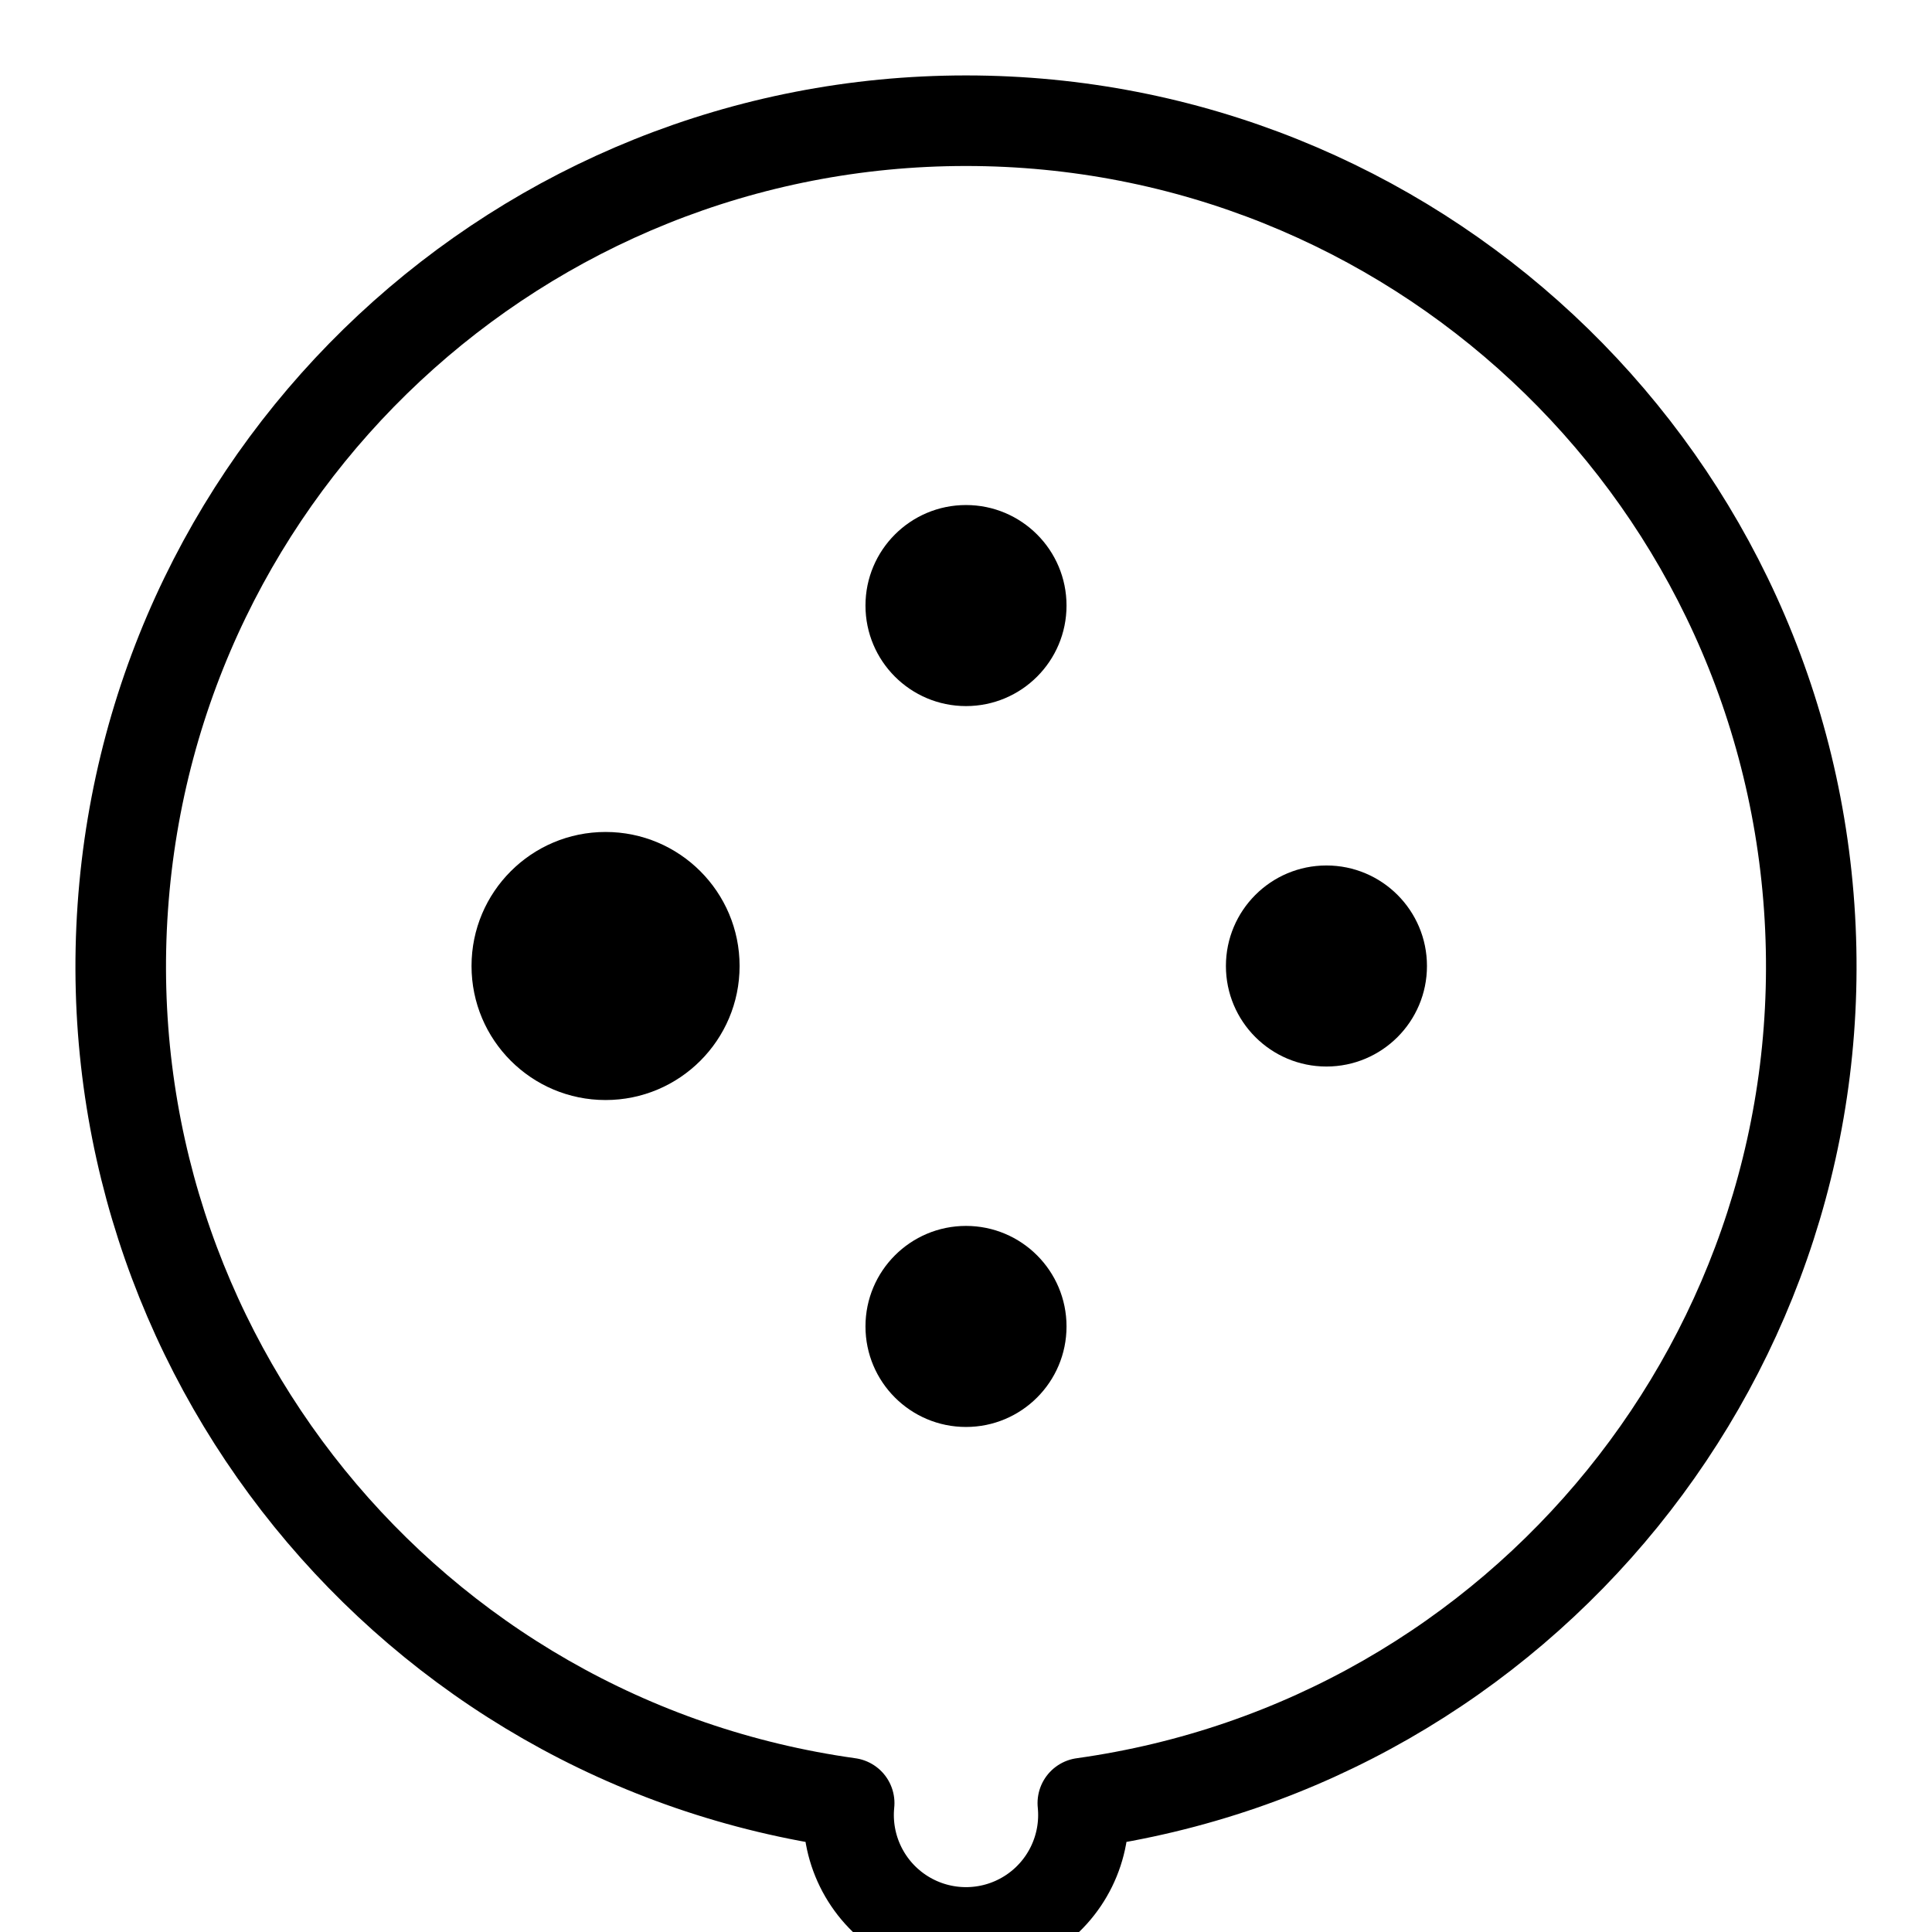
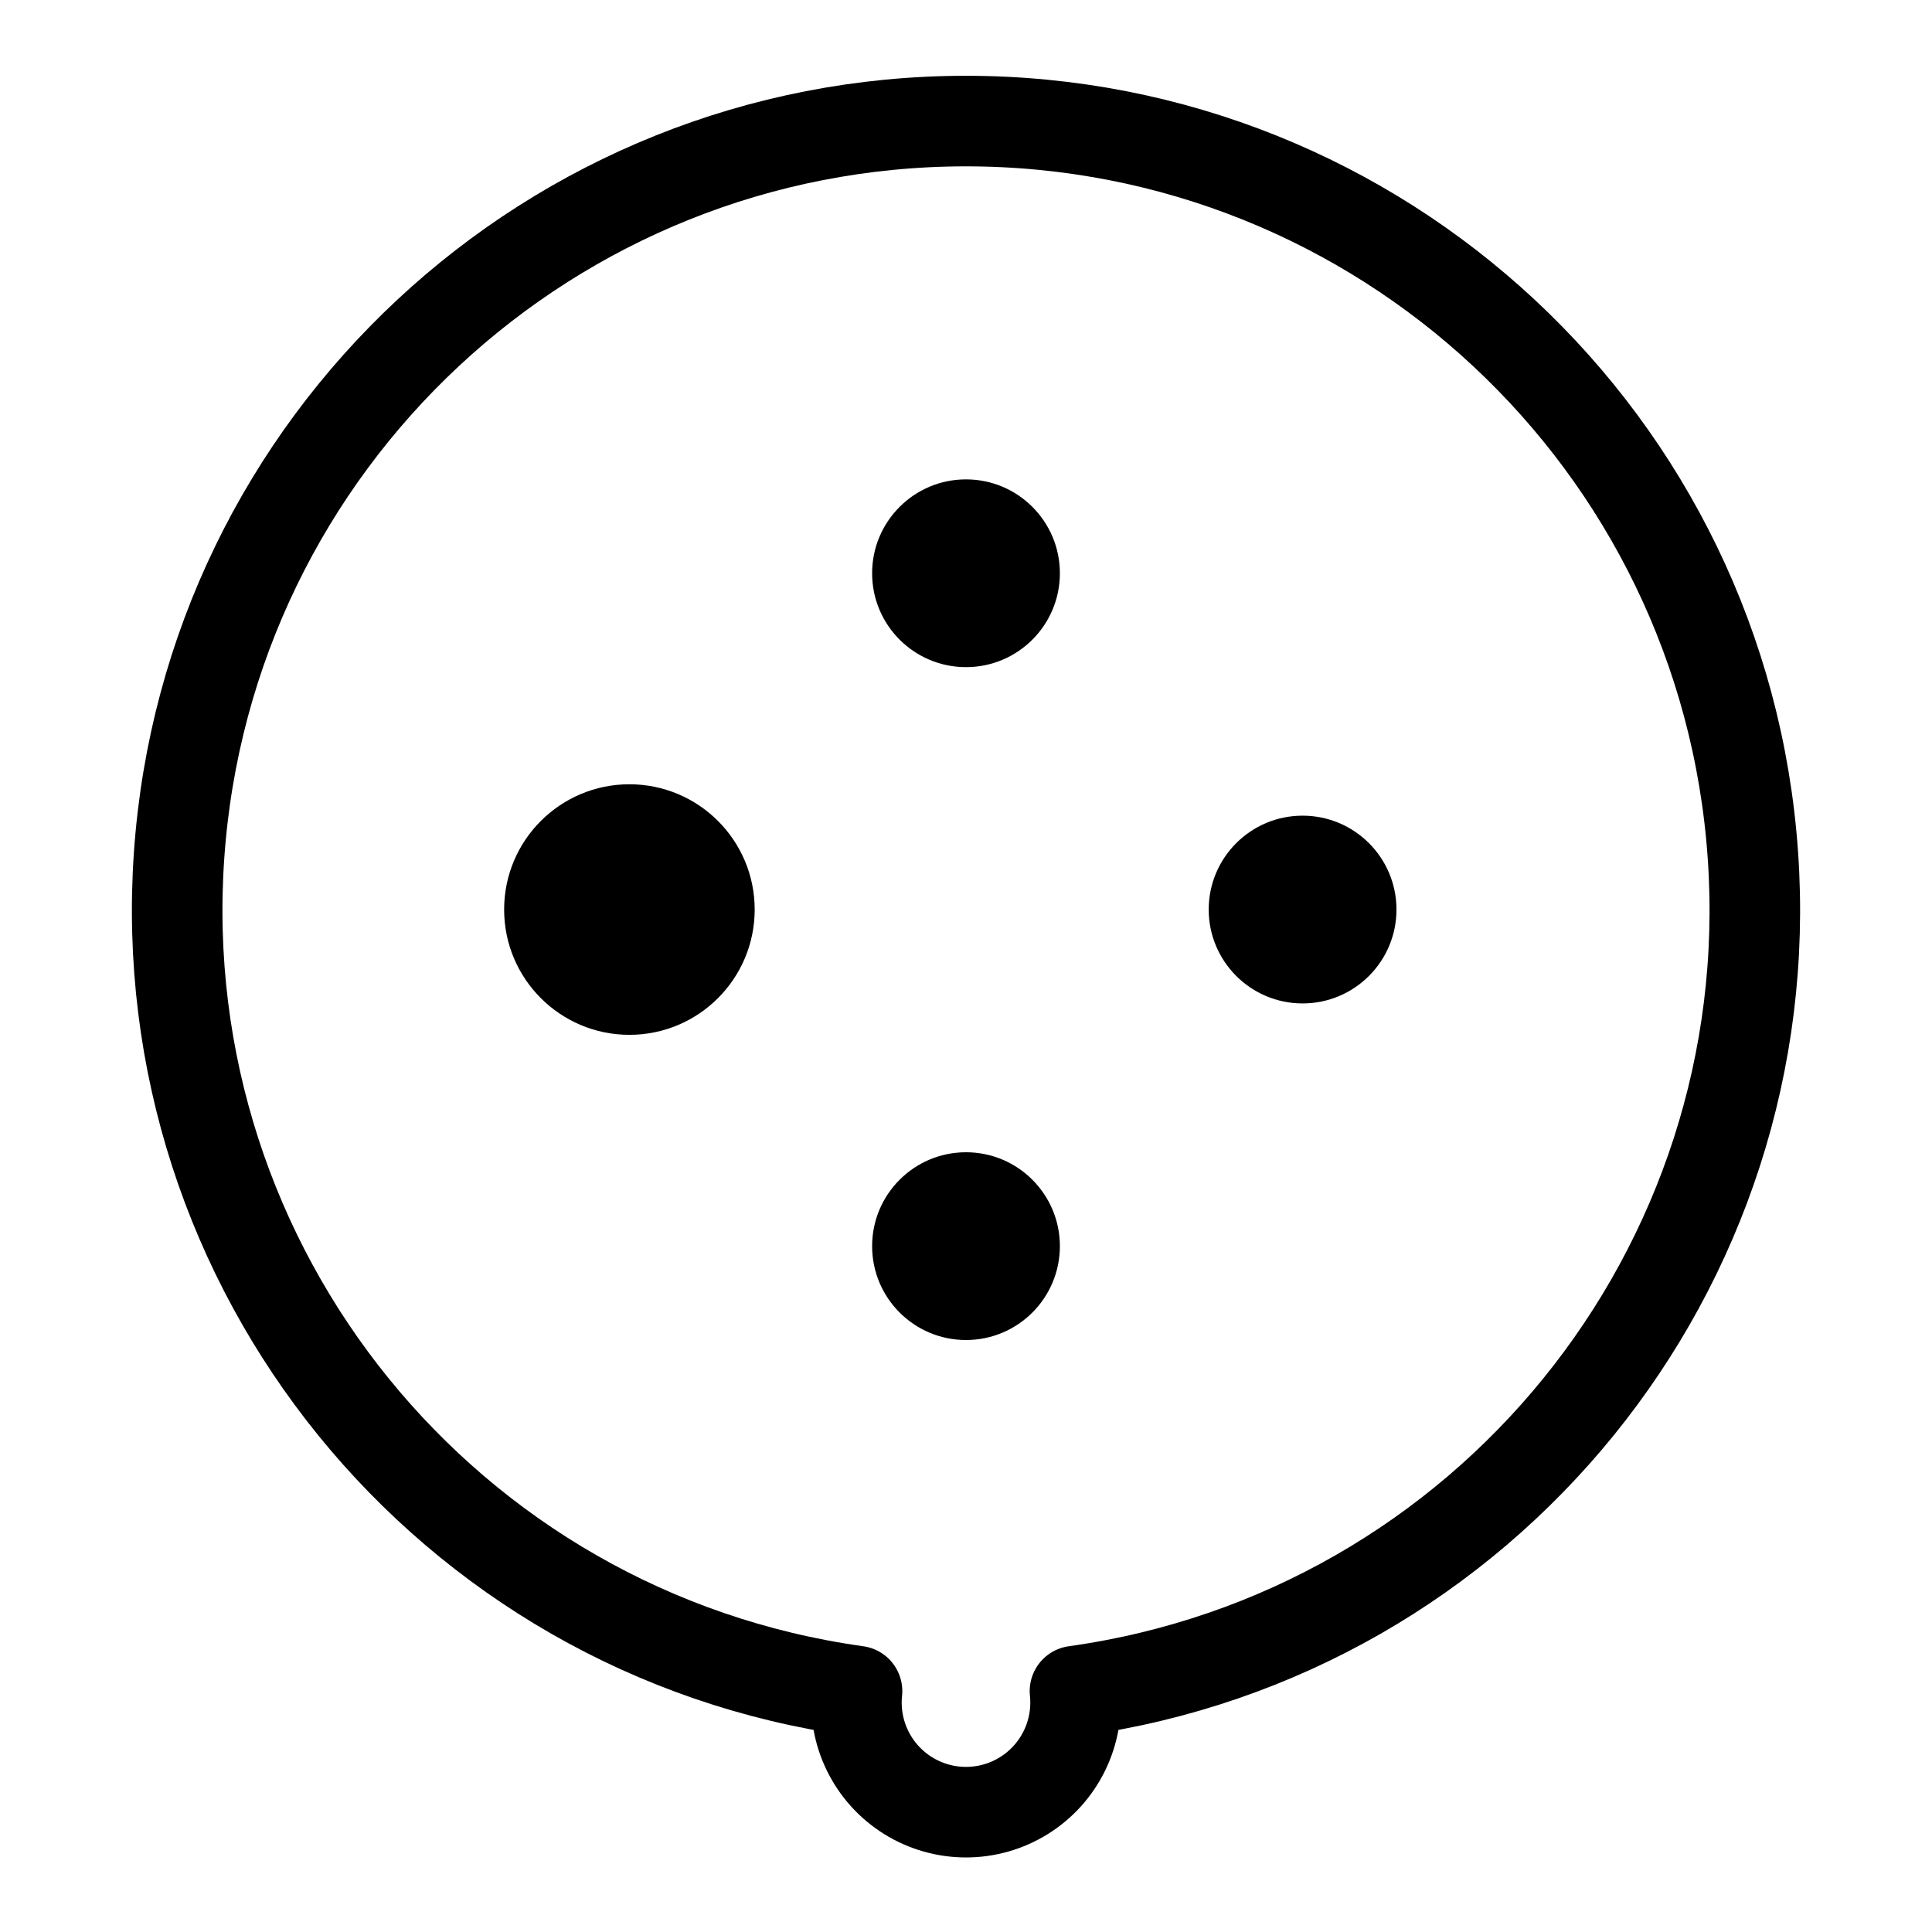
<svg xmlns="http://www.w3.org/2000/svg" width="64" height="64" viewBox="0 0 64 64">
  <g fill="none" stroke="#000" stroke-width="3" stroke-linejoin="round">
-     <path d="M28.13 59.73A28 28 0 1 1 35.87 59.73A3.89 3.89 0 1 1 28.13 59.73Z" />
+     <path d="M28.39 56.02A26.13 26.13 0 1 1 35.61 56.02A3.63 3.63 0 1 1 28.39 56.02Z" />
  </g>
  <g fill="#000">
-     <circle cx="20.06" cy="32" r="4.44" />
-     <circle cx="32" cy="20.06" r="3.33" />
-     <circle cx="43.94" cy="32" r="3.33" />
-     <circle cx="32" cy="43.94" r="3.33" />
+     <circle cx="20.85" cy="30.13" r="4.15" />
+     <circle cx="32" cy="18.99" r="3.11" />
+     <circle cx="43.15" cy="30.13" r="3.11" />
+     <circle cx="32" cy="41.28" r="3.11" />
  </g>
</svg>
